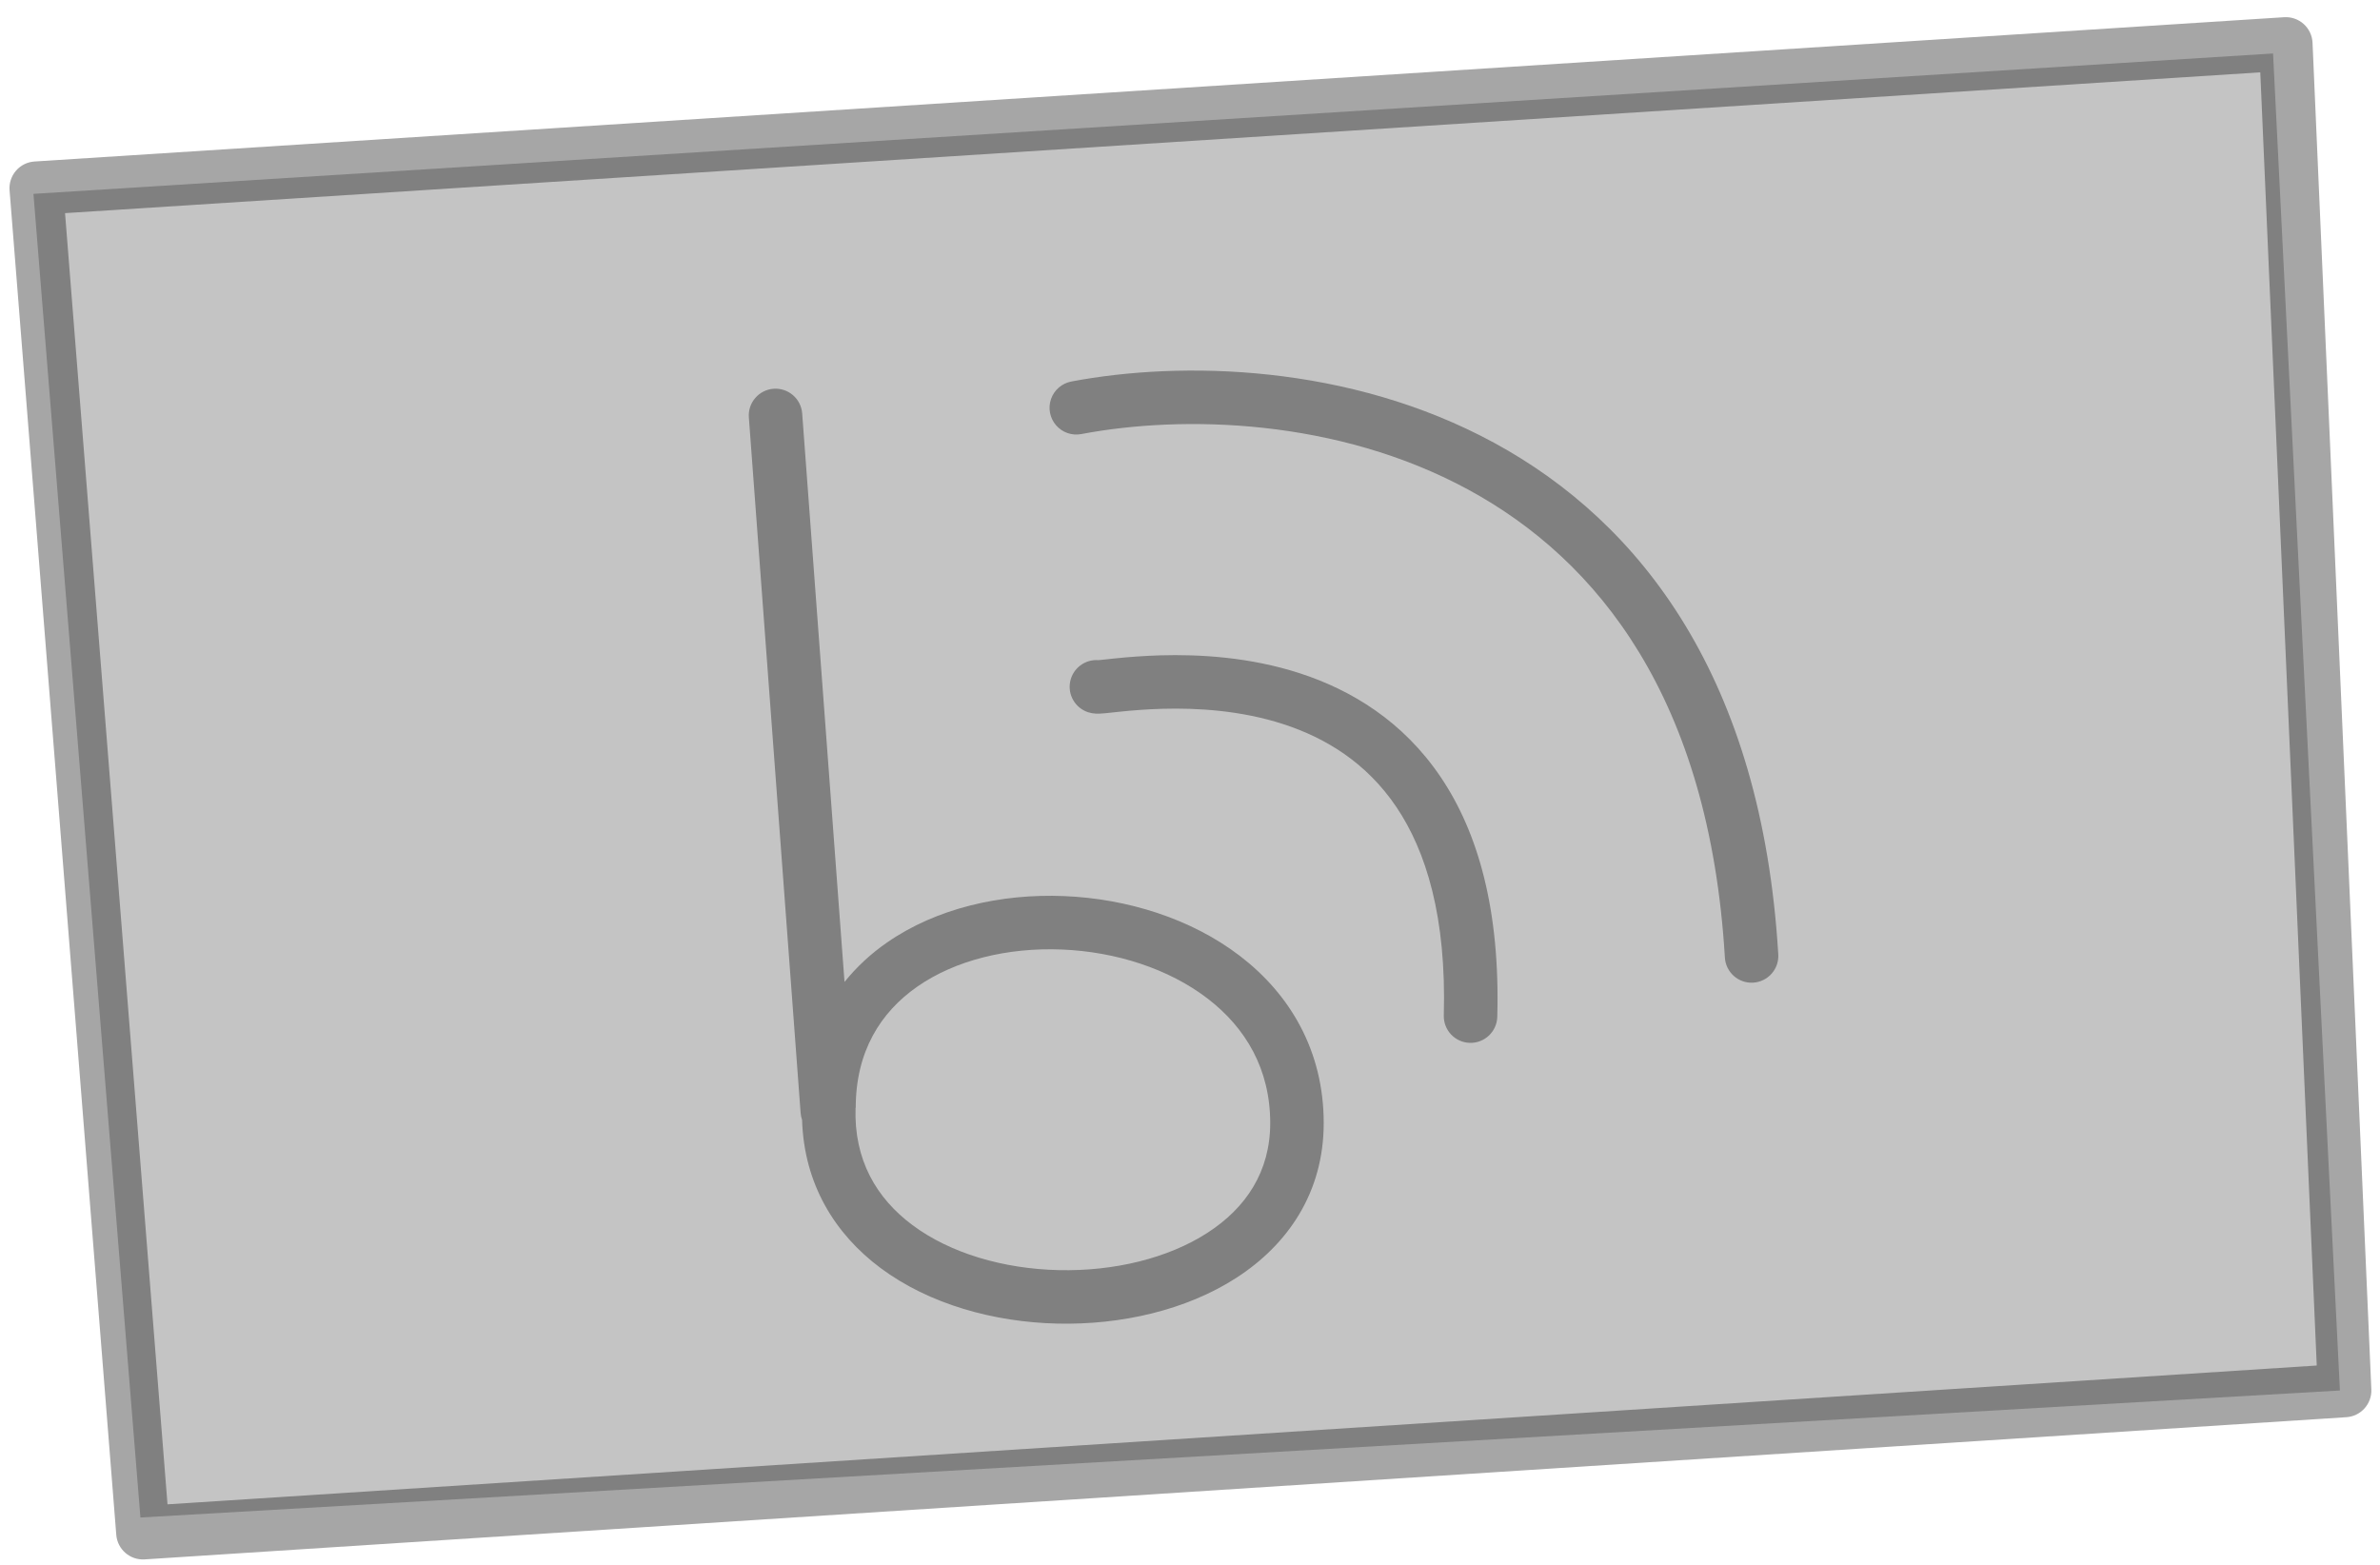
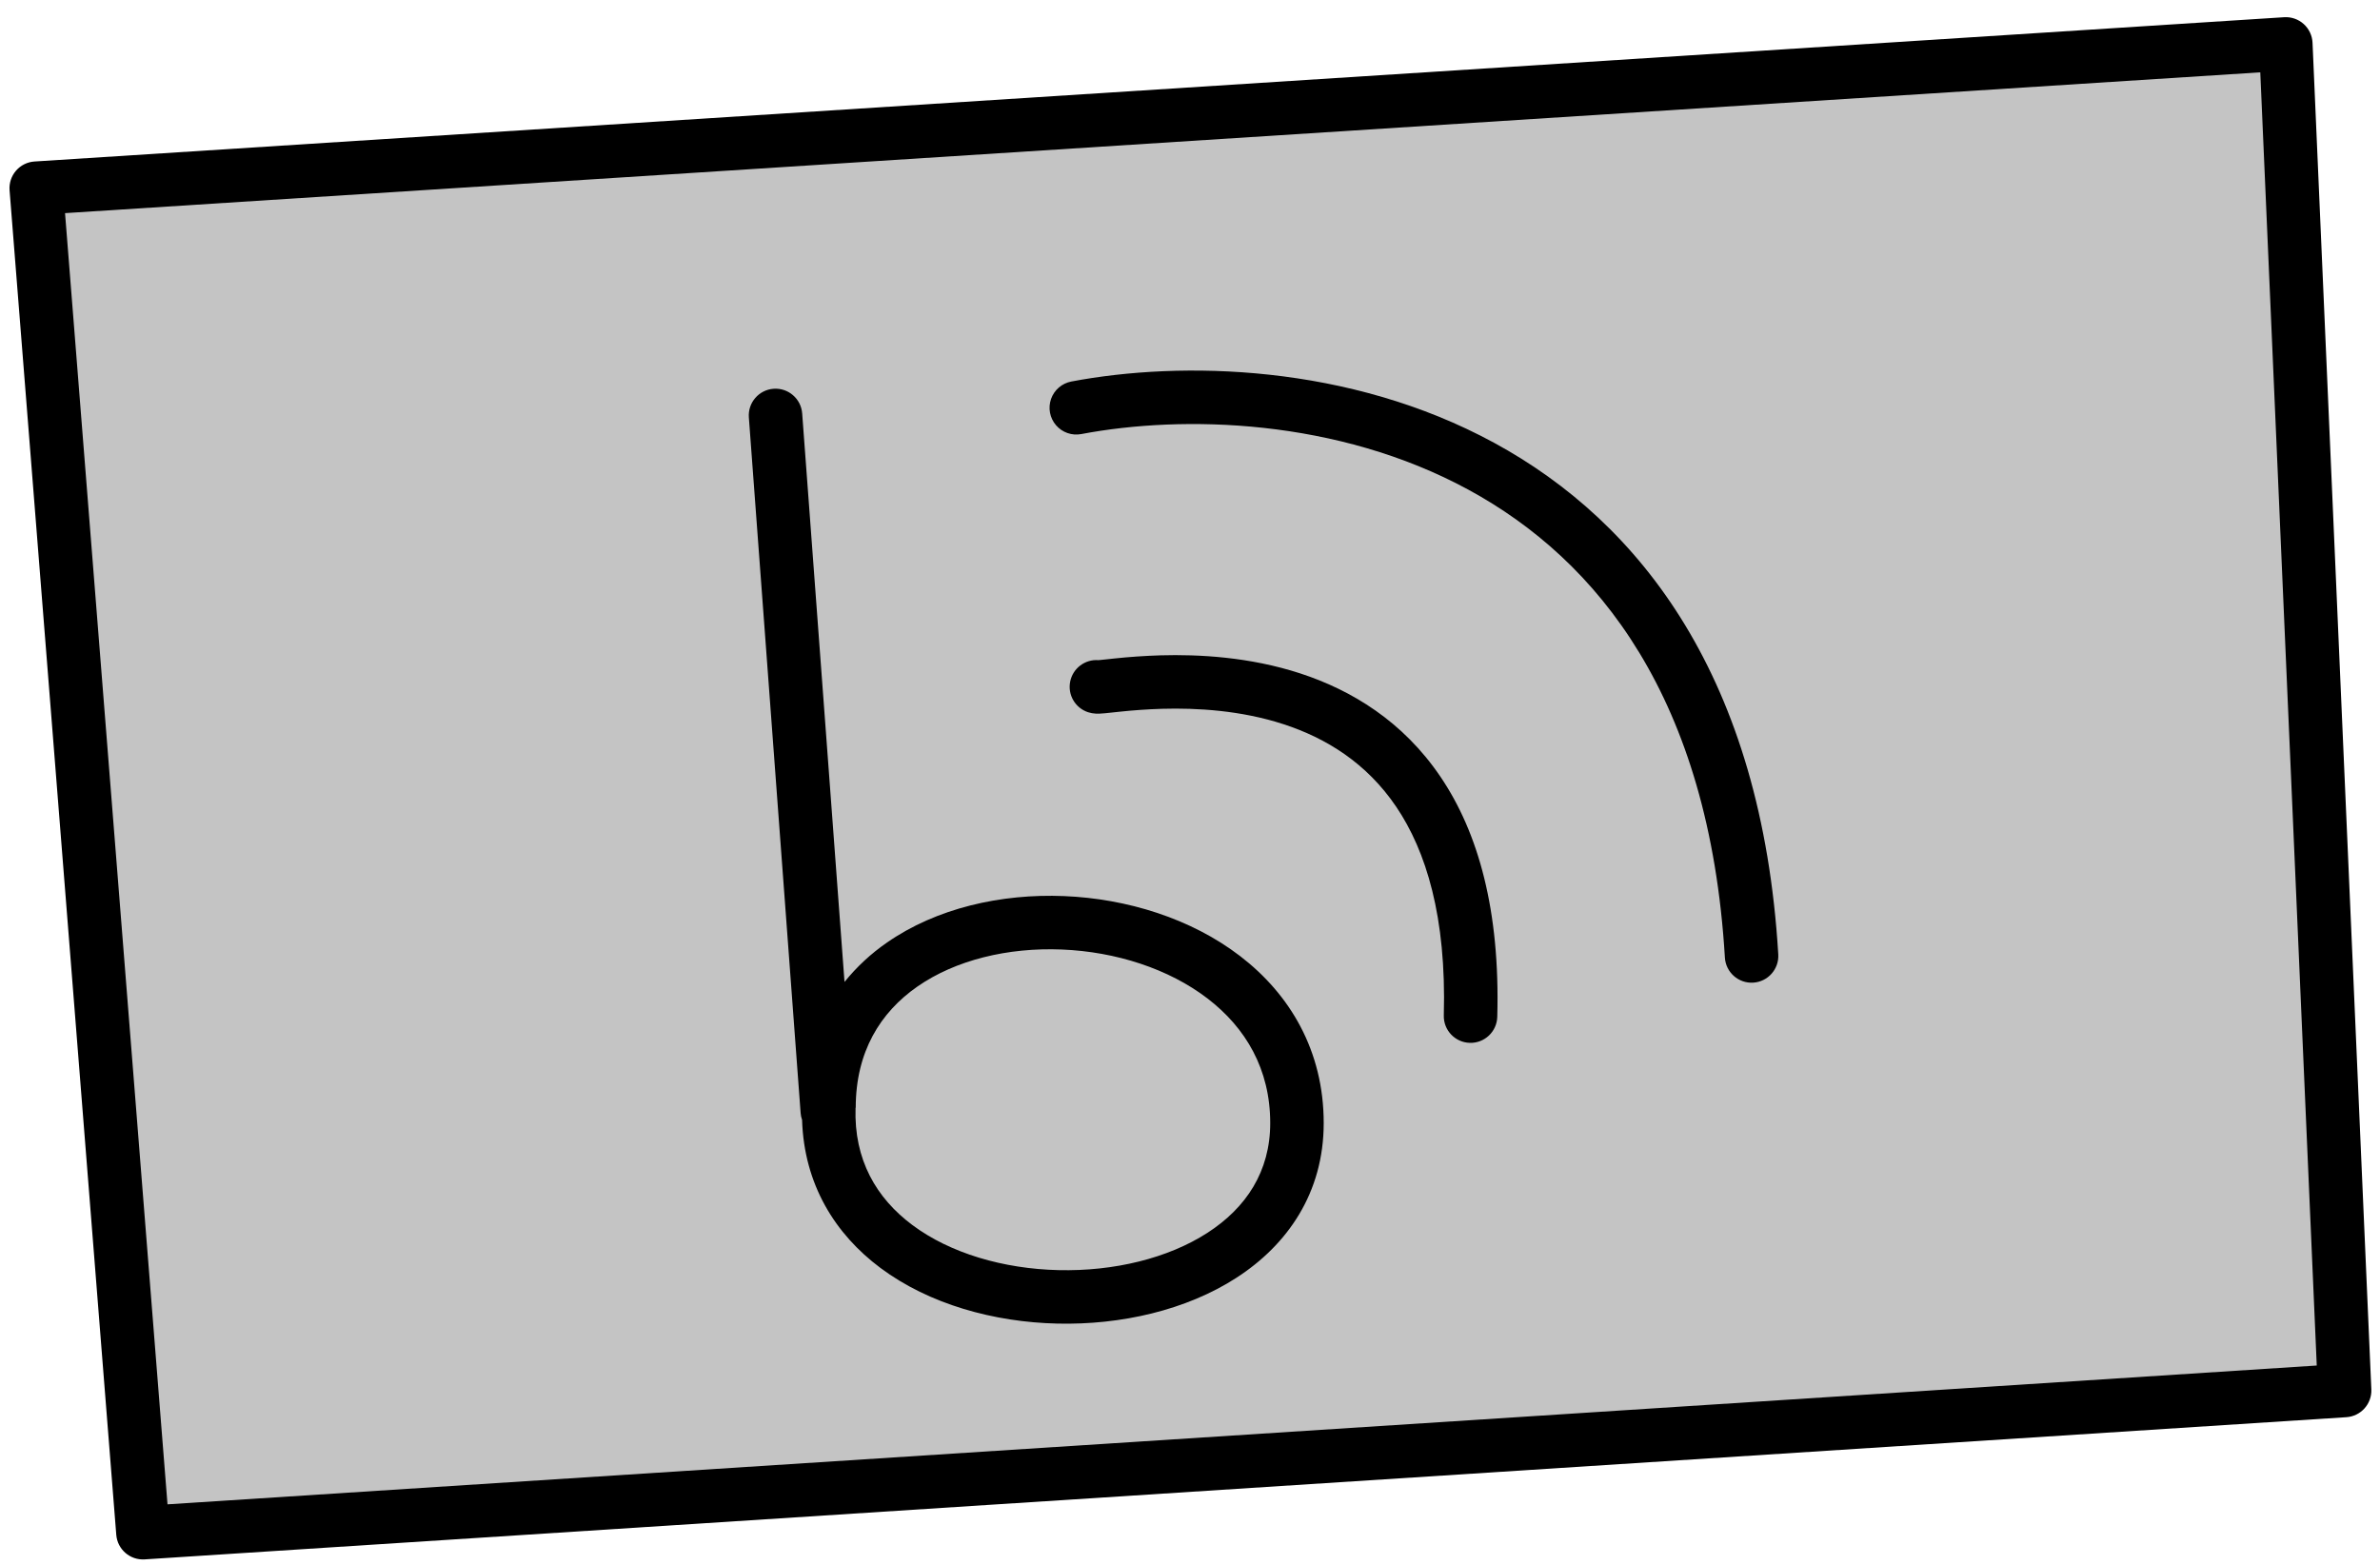
<svg xmlns="http://www.w3.org/2000/svg" width="178" height="117" fill="none" viewBox="0 0 178 117">
  <g class="Blog">
    <path fill="#C4C4C4" d="M2.5 14.5L170.002 4l5 100-164.5 9.5-8-99z" class="boxFill" />
-     <path fill="#000" fill-opacity=".35" fill-rule="evenodd" d="M172.292 1.795c.4.36.639.864.662 1.401l4.398 100.719a2 2 0 01-1.869 2.083L10.819 116.633a2 2 0 01-2.123-1.837L.716 14.233a2 2 0 011.866-2.154L170.828 1.288a1.999 1.999 0 011.464.507zM4.864 15.941l7.664 96.574 160.742-10.382-4.223-96.723L4.864 15.941z" class="boxStroke" clip-rule="evenodd" />
+     <path fill="#000" fill-rule="evenodd" d="M172.292 1.795c.4.36.639.864.662 1.401l4.398 100.719a2 2 0 01-1.869 2.083L10.819 116.633a2 2 0 01-2.123-1.837L.716 14.233a2 2 0 011.866-2.154L170.828 1.288a1.999 1.999 0 011.464.507zM4.864 15.941l7.664 96.574 160.742-10.382-4.223-96.723L4.864 15.941z" class="boxStroke" clip-rule="evenodd" />
    <g class="semicircles">
-       <path fill="#000" fill-opacity=".35" fill-rule="evenodd" d="M109.833 36.632c-9.833-5.346-21.36-5.607-28.96-4.167a2 2 0 11-.745-3.93c8.232-1.56 20.756-1.321 31.615 4.583 11.008 5.985 20.016 17.64 21.254 38.262a2 2 0 01-3.993.24c-1.163-19.377-9.488-29.723-19.171-34.988z" class="outer" clip-rule="evenodd" />
-       <path fill="#000" fill-opacity=".35" fill-rule="evenodd" d="M81.964 53.376a2.228 2.228 0 01-.584-.105 2 2 0 01.767-3.896l.127-.011.484-.05.517-.056a46.49 46.49 0 013.517-.242c2.854-.081 6.657.112 10.456 1.352 3.824 1.248 7.678 3.572 10.496 7.744 2.81 4.16 4.457 9.966 4.237 17.943a2 2 0 01-3.999-.11c.204-7.382-1.329-12.3-3.553-15.595-2.217-3.282-5.251-5.144-8.422-6.18-3.198-1.043-6.495-1.23-9.1-1.156a42.488 42.488 0 00-3.22.223l-.46.049c-.219.023-.42.045-.574.06a7.596 7.596 0 01-.418.03 3.168 3.168 0 01-.27 0zm.117-3.997c-.003 0-.002 0 0 0z" class="inner" clip-rule="evenodd" />
+       <path fill="#000" fill-rule="evenodd" d="M109.833 36.632c-9.833-5.346-21.36-5.607-28.96-4.167a2 2 0 11-.745-3.93c8.232-1.56 20.756-1.321 31.615 4.583 11.008 5.985 20.016 17.64 21.254 38.262a2 2 0 01-3.993.24c-1.163-19.377-9.488-29.723-19.171-34.988z" class="outer" clip-rule="evenodd" />
+       <path fill="#000" fill-rule="evenodd" d="M81.964 53.376a2.228 2.228 0 01-.584-.105 2 2 0 01.767-3.896l.127-.011.484-.05.517-.056a46.49 46.49 0 013.517-.242c2.854-.081 6.657.112 10.456 1.352 3.824 1.248 7.678 3.572 10.496 7.744 2.81 4.16 4.457 9.966 4.237 17.943a2 2 0 01-3.999-.11c.204-7.382-1.329-12.3-3.553-15.595-2.217-3.282-5.251-5.144-8.422-6.18-3.198-1.043-6.495-1.23-9.1-1.156a42.488 42.488 0 00-3.22.223l-.46.049c-.219.023-.42.045-.574.06a7.596 7.596 0 01-.418.03 3.168 3.168 0 01-.27 0zm.117-3.997c-.003 0-.002 0 0 0z" class="inner" clip-rule="evenodd" />
    </g>
    <g class="BlogB">
-       <path fill="#000" fill-opacity=".35" fill-rule="evenodd" d="M57.852 29.077a2 2 0 012.143 1.846l3.166 42.52a15.126 15.126 0 013.165-2.938c3.719-2.588 8.552-3.676 13.256-3.483 4.71.193 9.502 1.676 13.167 4.488C96.461 74.358 99 78.573 99 84c0 5.208-2.697 9.094-6.523 11.567-3.768 2.436-8.654 3.541-13.398 3.43-4.744-.11-9.582-1.443-13.227-4.16-3.4-2.535-5.717-6.258-5.865-11.075a2.003 2.003 0 01-.108-.517L56.007 31.22a2 2 0 011.846-2.143zM95 84c0-4.034-1.835-7.13-4.686-9.317-2.897-2.223-6.855-3.5-10.895-3.665-4.046-.165-7.963.79-10.807 2.77C65.839 75.72 64 78.668 64 82.853h-.013c-.13 3.89 1.559 6.767 4.256 8.777 2.824 2.105 6.798 3.272 10.93 3.368 4.13.097 8.18-.882 11.132-2.79C93.197 90.338 95 87.622 95 84z" class="B" clip-rule="evenodd" />
+       <path fill="#000" fill-rule="evenodd" d="M57.852 29.077a2 2 0 012.143 1.846l3.166 42.52a15.126 15.126 0 013.165-2.938c3.719-2.588 8.552-3.676 13.256-3.483 4.71.193 9.502 1.676 13.167 4.488C96.461 74.358 99 78.573 99 84c0 5.208-2.697 9.094-6.523 11.567-3.768 2.436-8.654 3.541-13.398 3.43-4.744-.11-9.582-1.443-13.227-4.16-3.4-2.535-5.717-6.258-5.865-11.075a2.003 2.003 0 01-.108-.517L56.007 31.22a2 2 0 011.846-2.143zM95 84c0-4.034-1.835-7.13-4.686-9.317-2.897-2.223-6.855-3.5-10.895-3.665-4.046-.165-7.963.79-10.807 2.77C65.839 75.72 64 78.668 64 82.853h-.013c-.13 3.89 1.559 6.767 4.256 8.777 2.824 2.105 6.798 3.272 10.93 3.368 4.13.097 8.18-.882 11.132-2.79C93.197 90.338 95 87.622 95 84z" class="B" clip-rule="evenodd" />
    </g>
  </g>
</svg>
